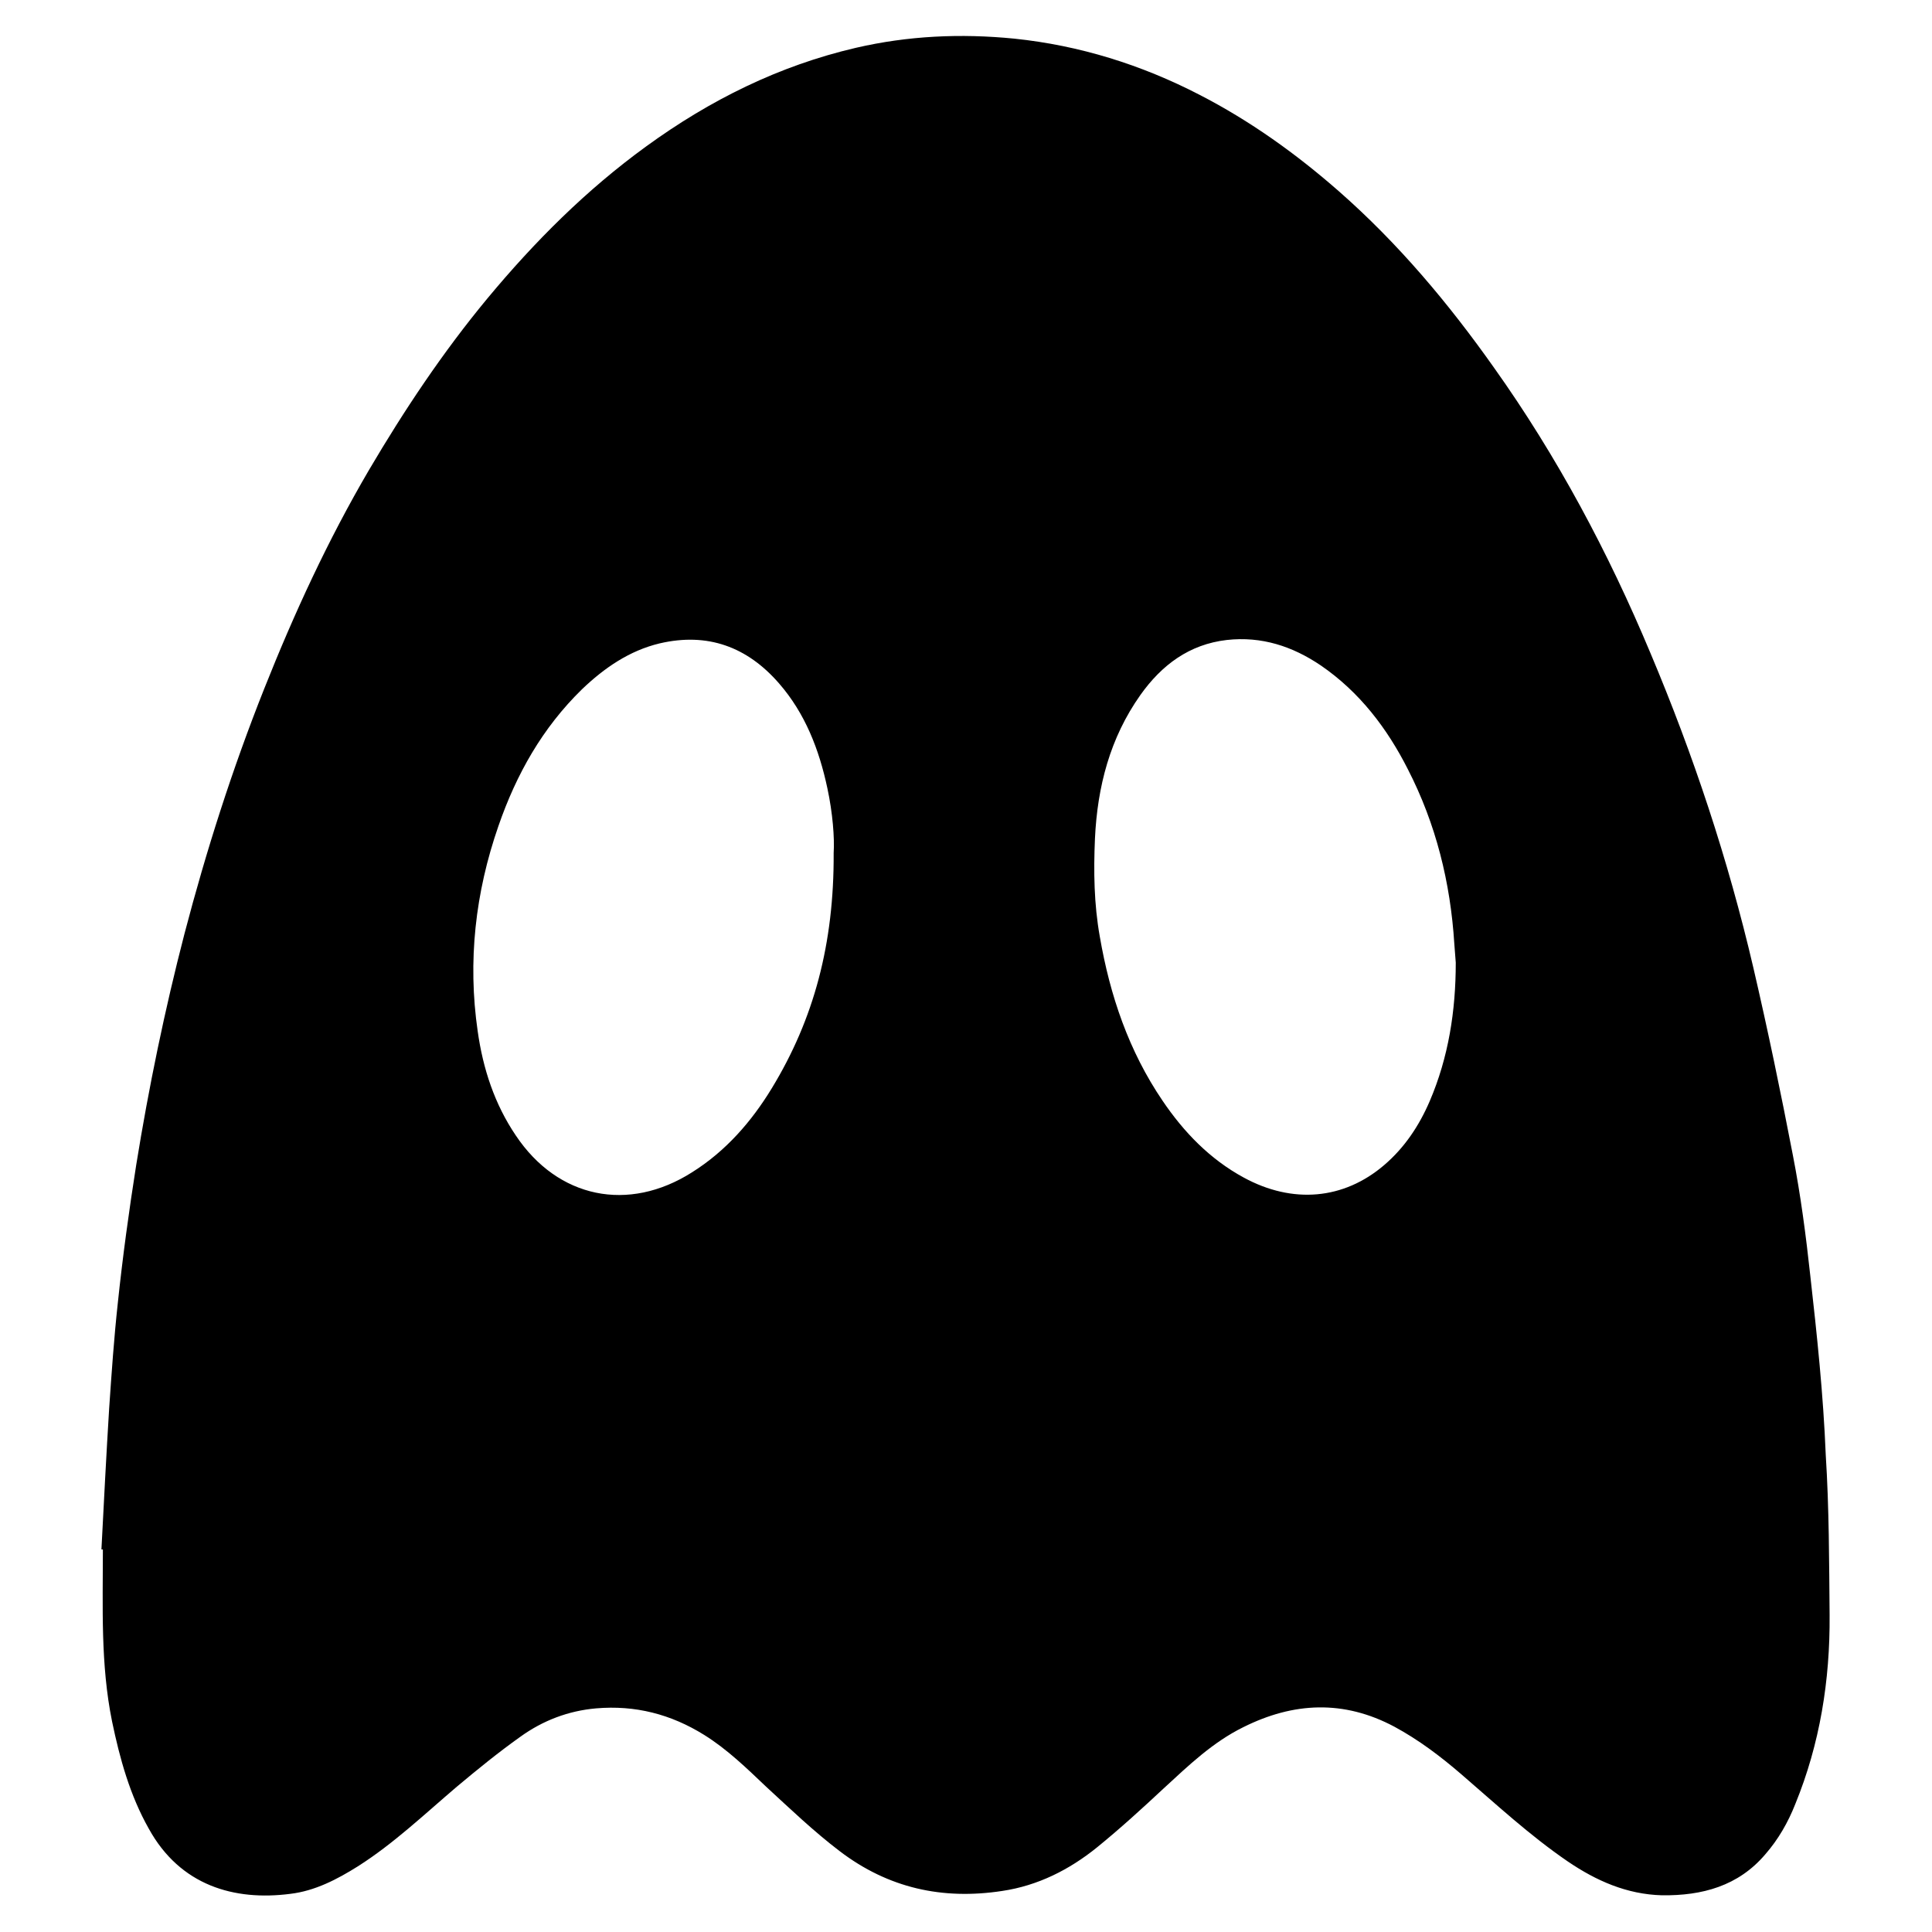
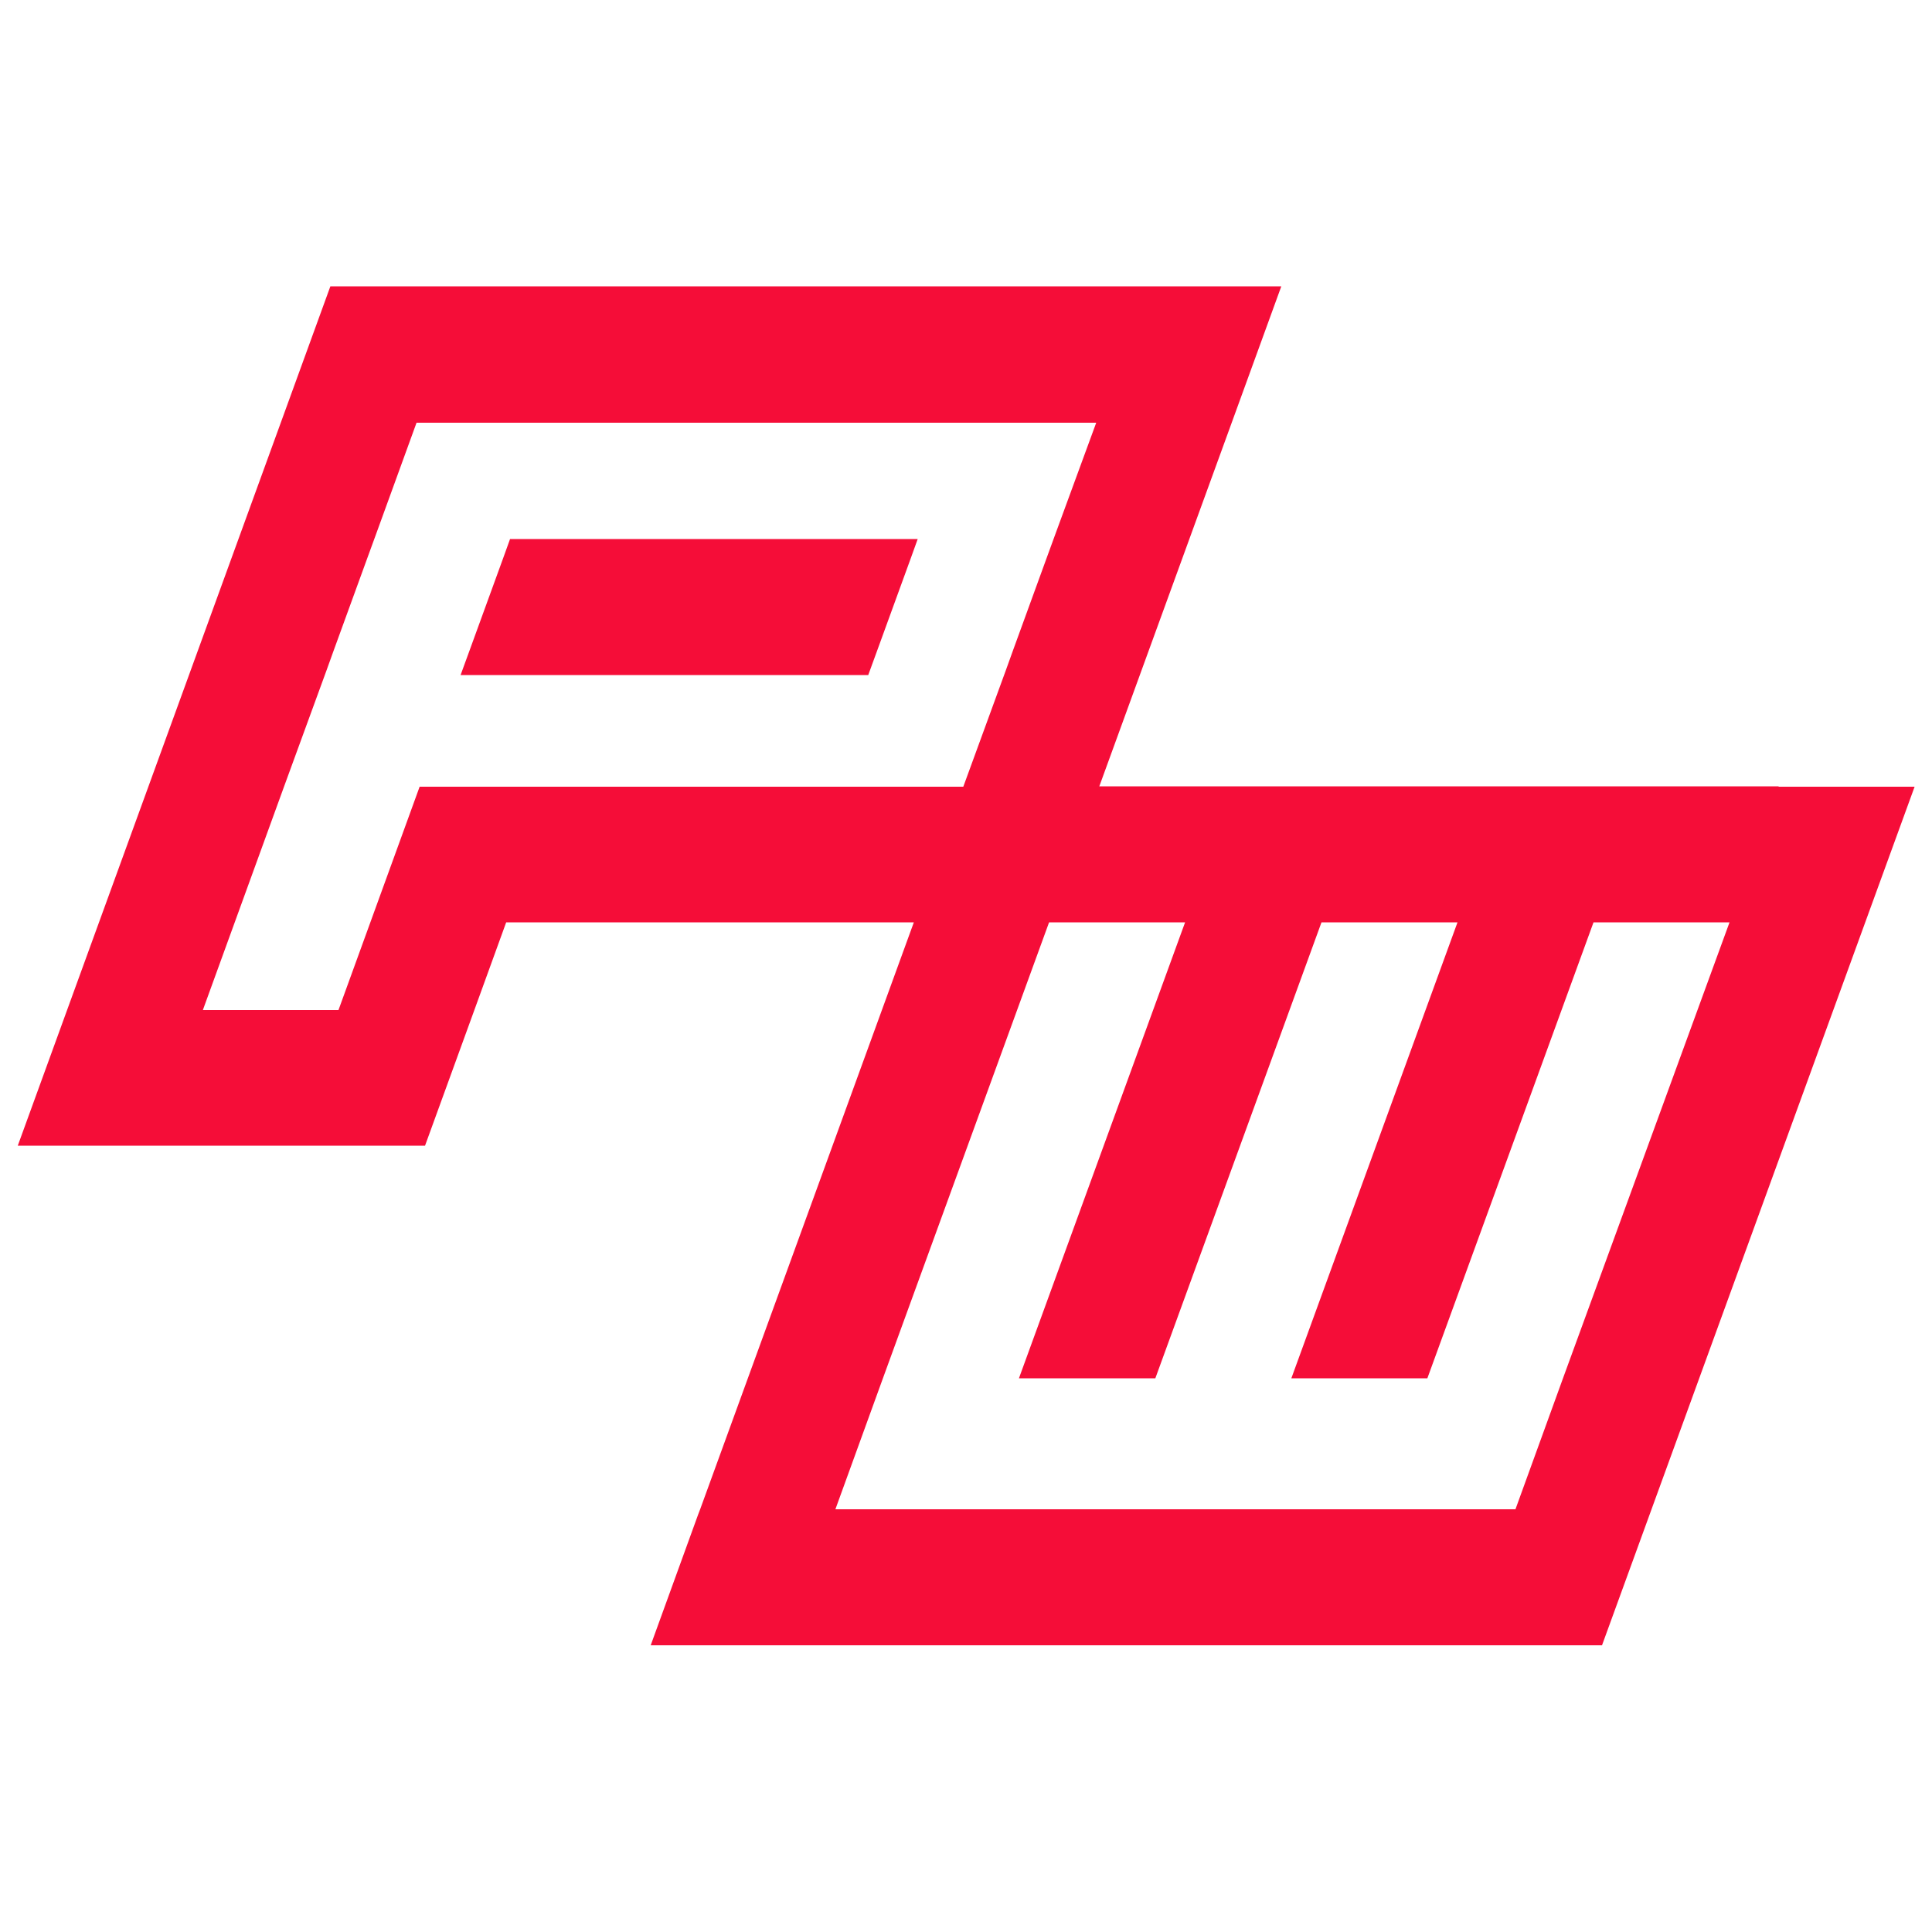
- <svg xmlns="http://www.w3.org/2000/svg" version="1.1" id="Layer_1" x="0px" y="0px" viewBox="0 0 400 400" style="enable-background:new 0 0 400 400;" xml:space="preserve">
-   <path d="M374.8,264.1c-0.9-8.3-2-16.7-3.6-24.9c-2.5-13-5.2-26-8.2-38.9c-5.2-22.3-12.4-44-21.3-65.1c-8.7-20.8-19.3-40.7-32.4-59.1  c-9.4-13.3-19.8-25.7-32.1-36.5c-8.9-7.8-18.4-14.6-28.9-20c-12-6.2-24.8-10.2-38.3-11.6c-11.1-1.1-22-0.6-32.8,1.9  c-15.9,3.7-30.2,10.8-43.4,20.4c-12.4,9-23.1,19.7-32.9,31.5c-9.2,11.1-17.2,23.1-24.5,35.5c-8.5,14.5-15.5,29.7-21.7,45.3  c-6.6,16.6-12,33.5-16.5,50.7c-4.1,15.8-7.4,31.8-10,47.9c-1.5,9.5-2.8,19-3.8,28.5c-0.8,7.3-1.3,14.6-1.8,21.9  c-0.6,9.7-1.1,19.5-1.6,29.2c0.1,0,0.2,0,0.3,0c0,11.9-0.5,23.8,1.9,35.6c1.6,7.7,3.7,15.3,7.6,22.2c6.5,11.8,17.7,15,29.3,13.5  c5.1-0.6,9.7-3,14-5.7c7.4-4.7,13.8-10.8,20.5-16.5c4.3-3.6,8.6-7.1,13.1-10.3c4.7-3.4,10-5.4,15.7-5.9c8.1-0.7,15.5,1.2,22.4,5.5  c4.8,3,8.8,6.9,12.8,10.7c5,4.6,9.9,9.3,15.3,13.4c10,7.6,21.2,10.1,33.6,8.2c7.4-1.1,13.9-4.4,19.6-9c4.8-3.9,9.4-8.1,13.9-12.3  c5.1-4.7,10.1-9.5,16.4-12.6c10.4-5.2,20.8-5.7,31.3-0.1c5,2.7,9.5,6.1,13.8,9.8c7.2,6.2,14.2,12.7,22.1,18.1c5.9,4,12.2,6.8,19.5,7  c8.3,0.1,15.8-1.9,21.4-8.5c2.7-3.1,4.7-6.6,6.2-10.4c5.1-12.5,7.2-25.6,7.1-39.1c-0.1-11.1-0.1-22.2-0.8-33.2  C377.5,288.8,376.2,276.5,374.8,264.1z M172.6,176.6c0.1,18.8-4.1,34.4-12.8,48.7c-4.2,6.9-9.5,13-16.5,17.4  c-13.2,8.4-27.8,5.4-36.5-7.6c-4.4-6.5-6.8-13.8-7.9-21.6c-2.1-14.5-0.5-28.7,4.3-42.5c3.7-10.7,9.1-20.3,17.3-28.3  c4.6-4.4,9.8-8,16.1-9.5c9.9-2.3,18.1,0.7,24.7,8.3c5.4,6.2,8.3,13.7,10,21.7C172.4,168.3,172.8,173.5,172.6,176.6z M296,228  c-2.2,5.1-5.2,9.6-9.4,13.2c-8.4,7.2-19,8.1-29.1,2.6c-7-3.8-12.4-9.4-16.8-15.9c-7-10.3-10.9-21.8-13-34c-1.2-6.7-1.3-13.5-1-20.3  c0.5-10.7,3.1-20.8,9.4-29.7c4.4-6.2,10.1-10.5,17.9-11.4c7.2-0.8,13.6,1.3,19.5,5.3c8,5.5,13.7,13,18,21.5  c5.8,11.3,8.8,23.4,9.6,36.1c0.1,1.3,0.2,2.6,0.3,3.9C301.4,209.3,299.9,218.9,296,228z" />
+ <svg xmlns="http://www.w3.org/2000/svg" version="1.1" id="Layer_1" x="0px" y="0px" viewBox="0 0 500 500" style="enable-background:new 0 0 500 500;" xml:space="preserve">
+   <style type="text/css">
+ 	.st0{fill:#F50D38;}
+ </style>
+   <g>
+     <path class="st0" d="M460.3,203.5H284.5l34.3-94.2l12.8-35.2H85.5l-12.8,35.2L17.4,261.3L4.6,296.5h70.3H110l12.8-35.2l8.2-22.6   h105.5l-55.3,151.9l-0.5,1.3l-12.3,33.9H186h193.4h35.2l80.9-222.2H460.3z M273.1,138.3l-2.3,6.3l-8.7,23.9l-1.8,5l-11,30.1h-35.2   h-70.3h-11.3h-23.9l-21,57.8H52.5l21-57.8l11-30.1l1.8-5l8.7-23.9l2.3-6.3l10.5-28.9H143h105.5h35.2L273.1,138.3z M404.5,356.7   l-12.3,33.9H357h-35.2h-35.2h-35.2h-35.2l12.3-33.9l43-118h35.2l-43,118H299l43-118h35.2l-43,118h35.2l43-118h35.2L404.5,356.7z" />
+     <polygon class="st0" points="130.2,144.5 121.5,168.4 119.2,174.7 224.7,174.7 227,168.4 235.7,144.5 237.5,139.5 132,139.5  " />
+   </g>
</svg>
